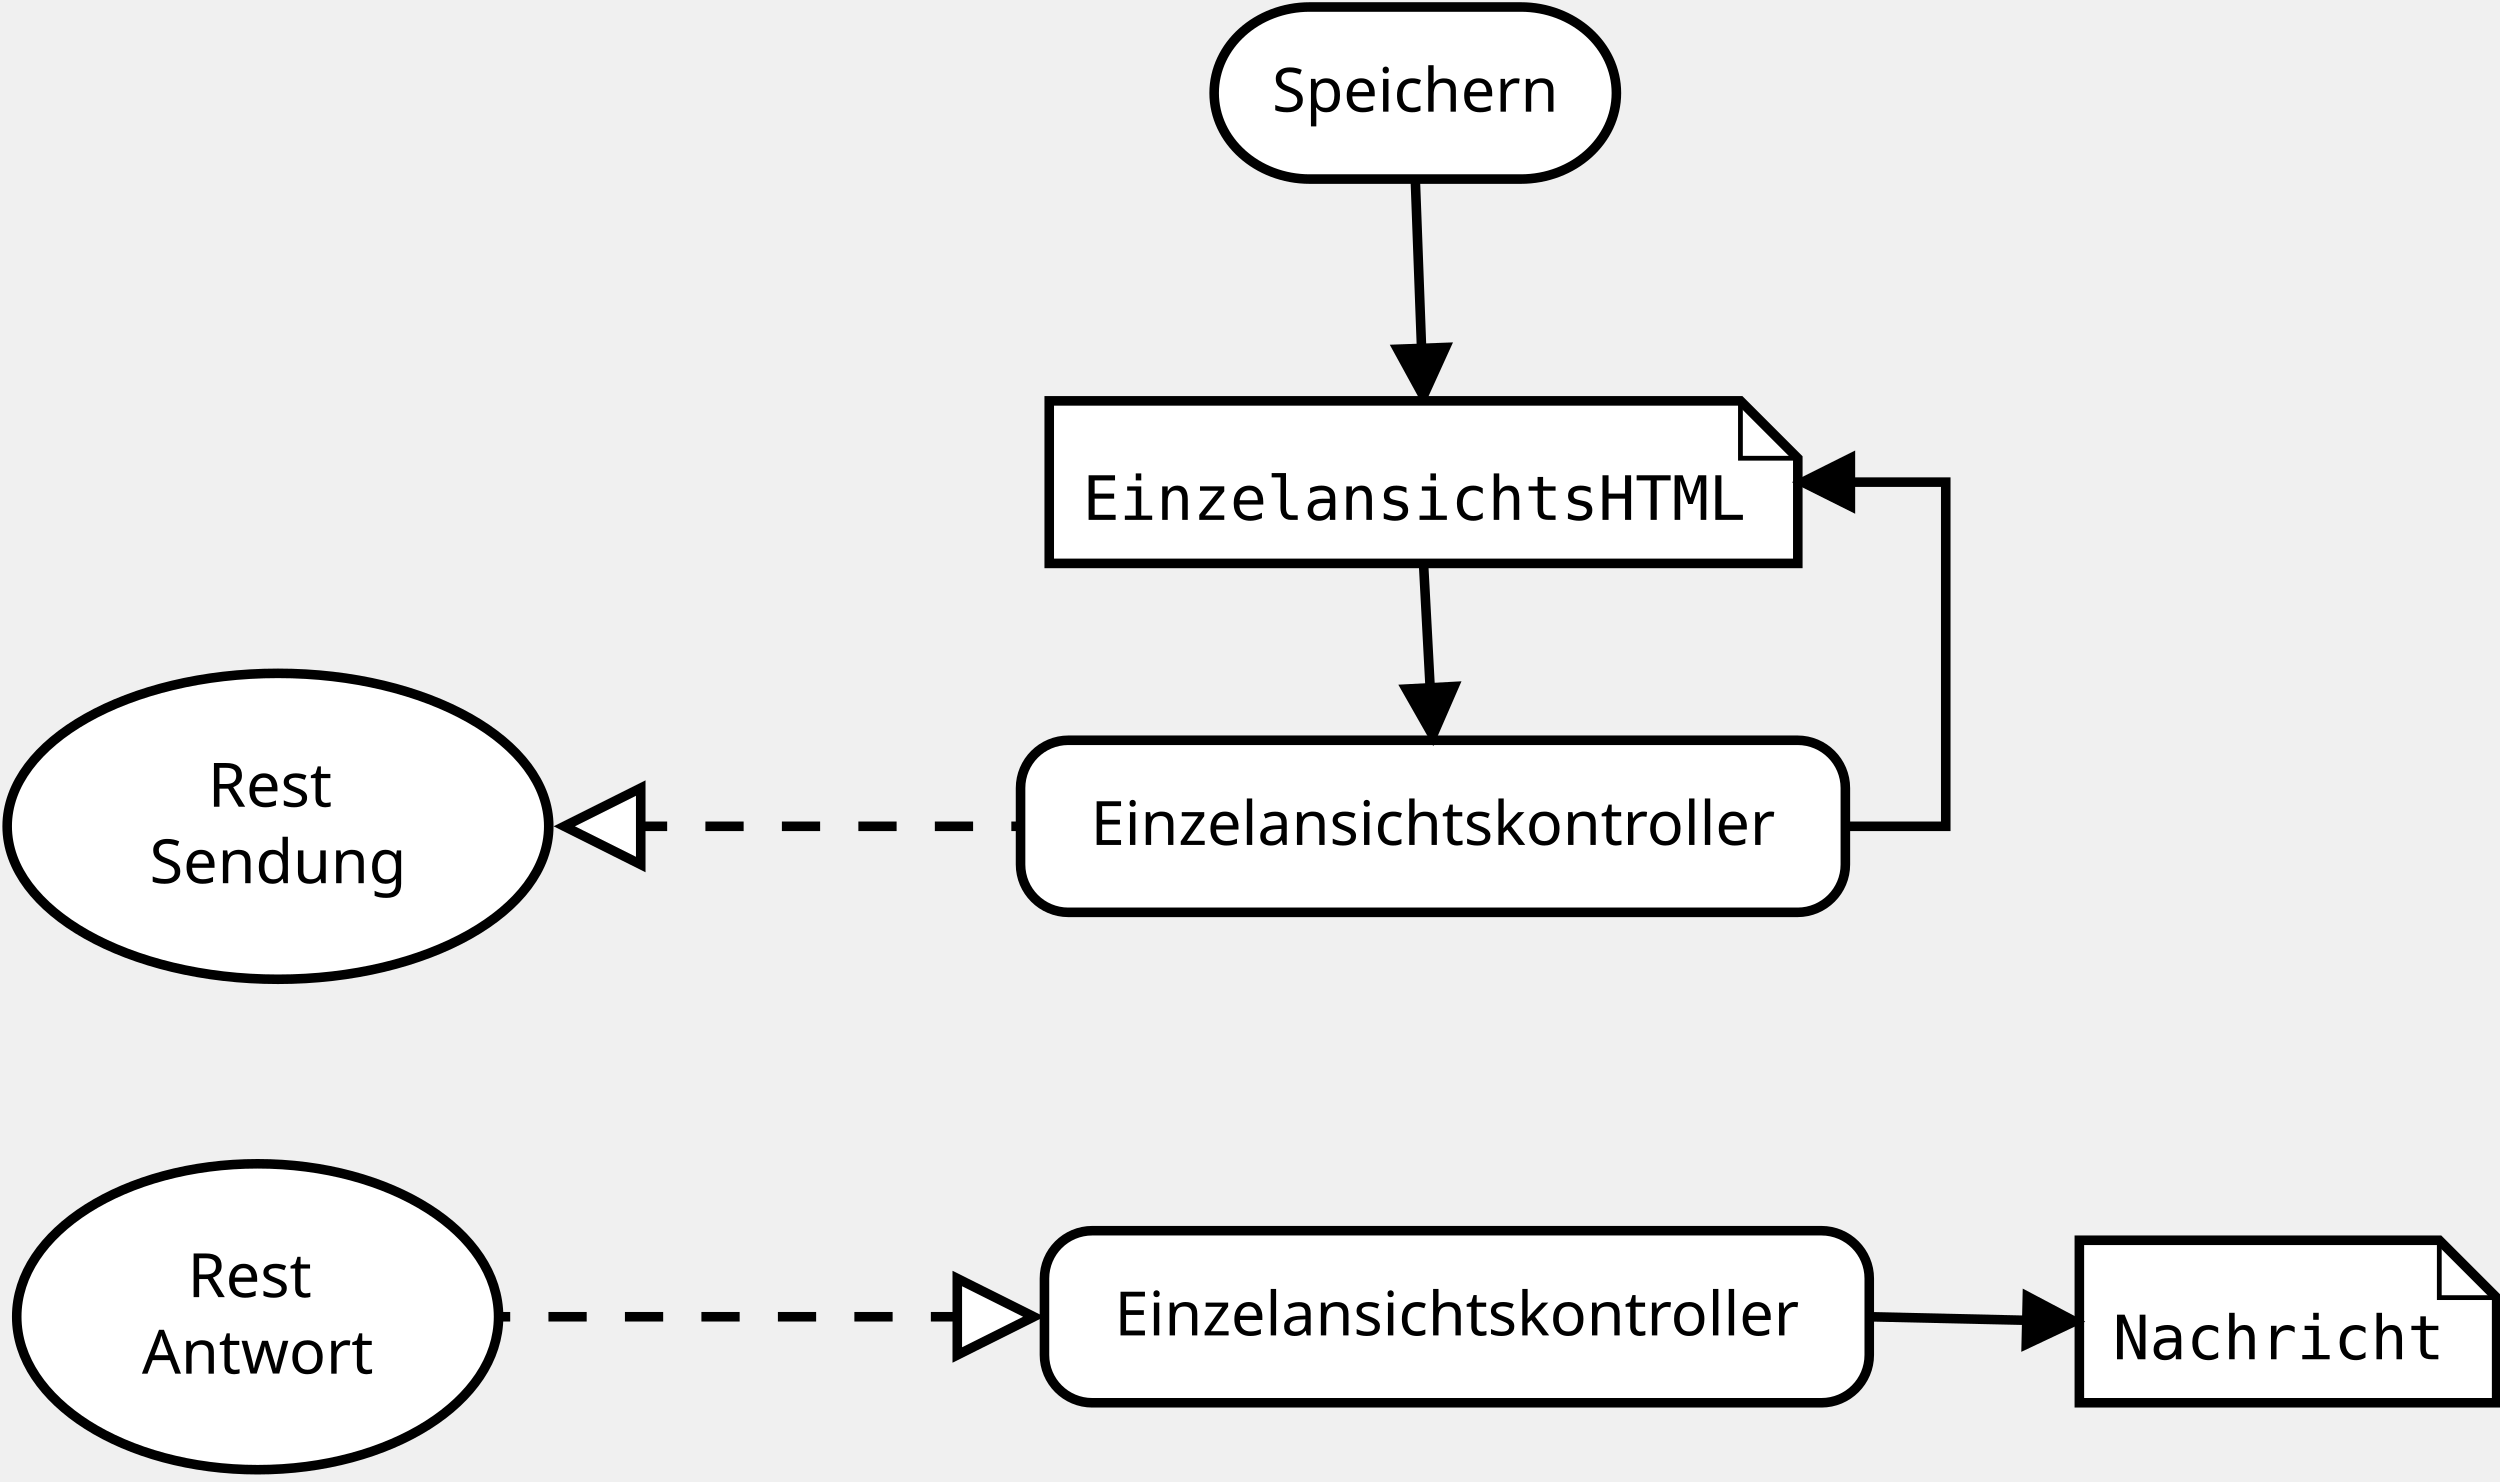
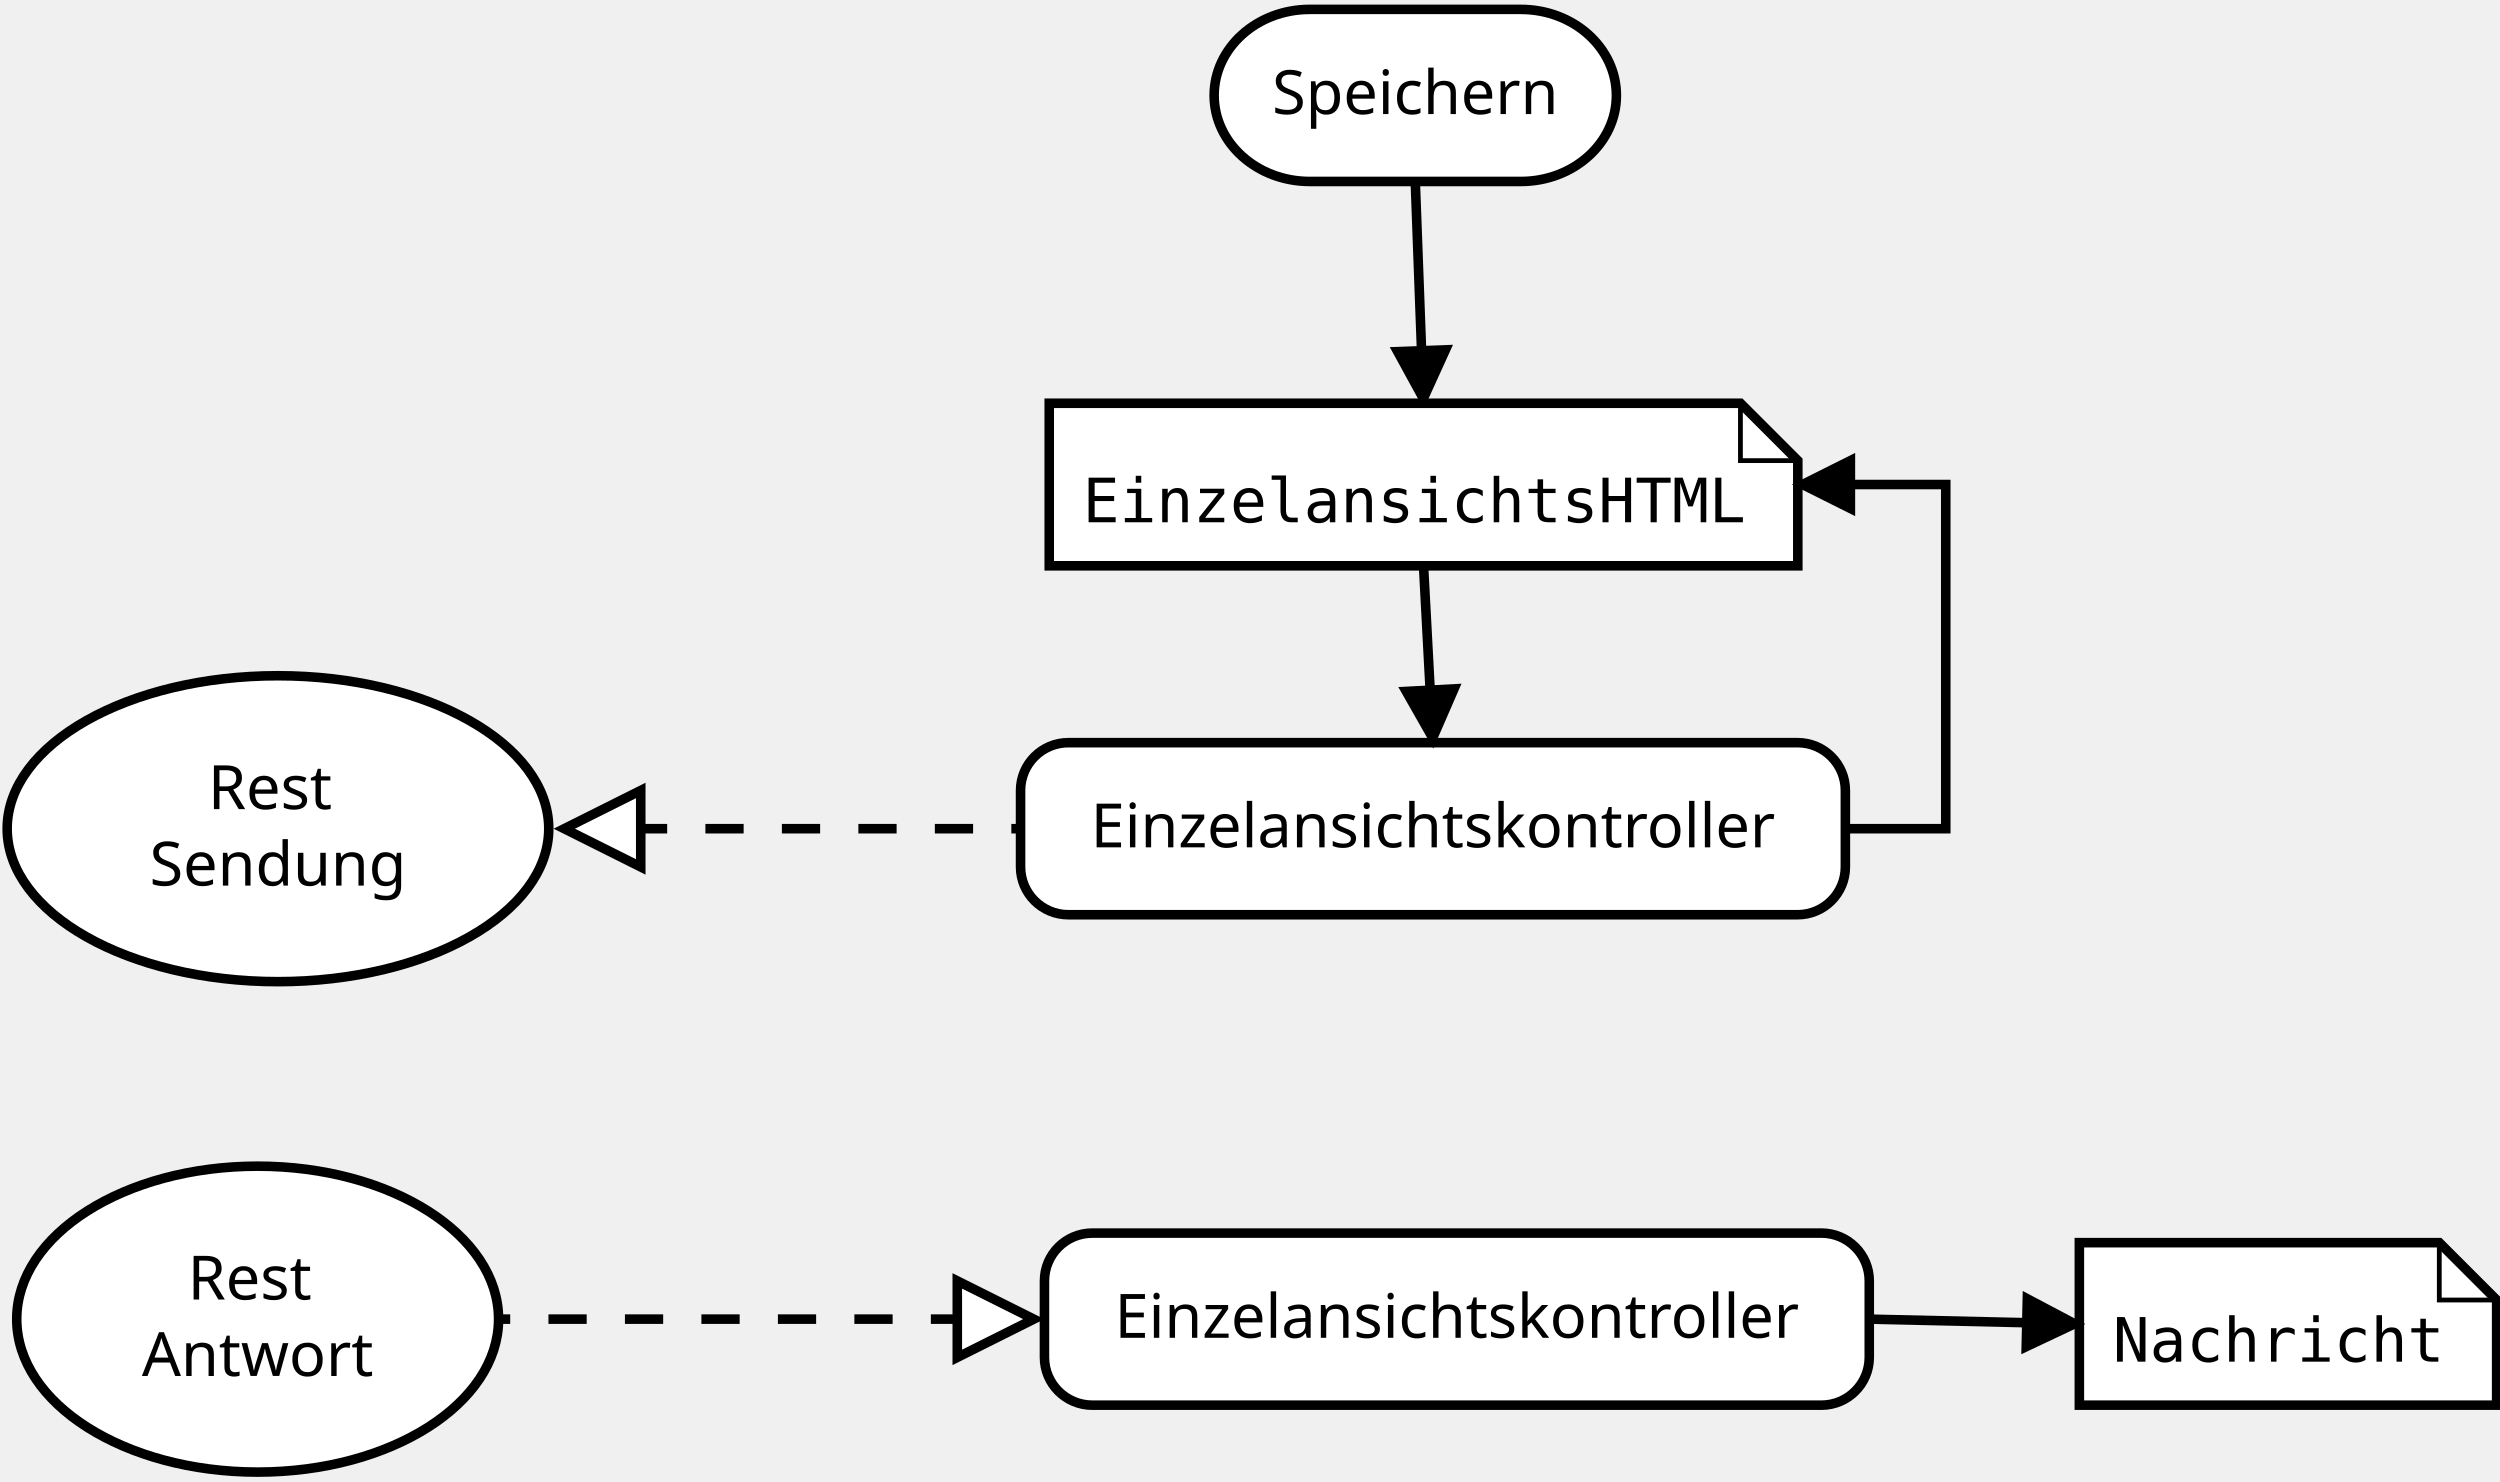
- <svg xmlns="http://www.w3.org/2000/svg" width="27cm" height="16cm" viewBox="75 107 523 309">
+ <svg xmlns="http://www.w3.org/2000/svg" width="27cm" height="16cm" viewBox="75 107 523 308">
  <g>
    <rect style="fill: #ffffff" x="329" y="108" width="84.15" height="36" rx="20" ry="20" />
    <rect style="fill: none; fill-opacity:0; stroke-width: 2; stroke: #000000" x="329" y="108" width="84.15" height="36" rx="20" ry="20" />
    <text font-size="12.8" style="fill: #000000;text-anchor:middle;font-family:sans-serif;font-style:normal;font-weight:normal" x="371.075" y="129.9">
      <tspan x="371.075" y="129.9">Speichern</tspan>
    </text>
  </g>
  <g>
    <rect style="fill: #ffffff" x="288.5" y="261.4" width="172.55" height="36" rx="10" ry="10" />
    <rect style="fill: none; fill-opacity:0; stroke-width: 2; stroke: #000000" x="288.5" y="261.4" width="172.55" height="36" rx="10" ry="10" />
    <text font-size="12.8" style="fill: #000000;text-anchor:middle;font-family:sans-serif;font-style:normal;font-weight:normal" x="374.775" y="283.3">
      <tspan x="374.775" y="283.3">Einzelansichtskontroller</tspan>
    </text>
  </g>
  <g>
    <ellipse style="fill: #ffffff" cx="133.15" cy="279.4" rx="56.65" ry="32" />
    <ellipse style="fill: none; fill-opacity:0; stroke-width: 2; stroke: #000000" cx="133.15" cy="279.4" rx="56.65" ry="32" />
    <text font-size="12.8" style="fill: #000000;text-anchor:middle;font-family:sans-serif;font-style:normal;font-weight:normal" x="133.15" y="275.3">
      <tspan x="133.15" y="275.3">Rest</tspan>
      <tspan x="133.15" y="291.3">Sendung</tspan>
    </text>
  </g>
  <g>
    <polyline style="fill: none; fill-opacity:0; stroke-width: 2; stroke-dasharray: 8; stroke: #000000" points="209.043,279.4 207.807,279.4 287.5,279.4 288.5,279.4 " />
    <polygon style="fill: #ffffff" points="209.043,271.4 193.043,279.4 209.043,287.4 " />
    <polygon style="fill: none; fill-opacity:0; stroke-width: 2; stroke: #000000" points="209.043,271.4 193.043,279.4 209.043,287.4 " />
  </g>
  <g>
    <line style="fill: none; fill-opacity:0; stroke-width: 2; stroke: #000000" x1="371.074" y1="144" x2="372.391" y2="179.408" />
    <polygon style="fill: #000000" points="367.395,179.593 372.763,189.401 377.388,179.222 " />
    <polygon style="fill: none; fill-opacity:0; stroke-width: 2; stroke: #000000" points="367.395,179.593 372.763,189.401 377.388,179.222 " />
  </g>
  <g>
    <polygon style="fill: #ffffff" points="294.5,190.4 439.1,190.4 451.1,202.4 451.1,224.4 294.5,224.4 " />
    <polygon style="fill: none; fill-opacity:0; stroke-width: 2; stroke: #000000" points="294.5,190.4 439.1,190.4 451.1,202.4 451.1,224.4 294.5,224.4 " />
    <polyline style="fill: none; fill-opacity:0; stroke-width: 1; stroke: #000000" points="439.1,190.4 439.1,202.4 451.1,202.4 " />
    <text font-size="12.8" style="fill: #000000;text-anchor:start;font-family:monospace;font-style:normal;font-weight:normal" x="301.5" y="215.3">
      <tspan x="301.5" y="215.3">EinzelansichtsHTML</tspan>
    </text>
  </g>
  <g>
    <line style="fill: none; fill-opacity:0; stroke-width: 2; stroke: #000000" x1="372.8" y1="224.4" x2="374.189" y2="250.416" />
    <polygon style="fill: #000000" points="369.196,250.682 374.723,260.401 379.182,250.149 " />
    <polygon style="fill: none; fill-opacity:0; stroke-width: 2; stroke: #000000" points="369.196,250.682 374.723,260.401 379.182,250.149 " />
  </g>
  <g>
    <polyline style="fill: none; fill-opacity:0; stroke-width: 2; stroke: #000000" points="461.05,279.4 482.05,279.4 482.05,207.4 462.1,207.4 " />
    <polygon style="fill: #000000" points="462.1,202.4 452.1,207.4 462.1,212.4 " />
    <polygon style="fill: none; fill-opacity:0; stroke-width: 2; stroke: #000000" points="462.1,202.4 452.1,207.4 462.1,212.4 " />
  </g>
  <g>
    <ellipse style="fill: #ffffff" cx="128.9" cy="382" rx="50.4" ry="32" />
    <ellipse style="fill: none; fill-opacity:0; stroke-width: 2; stroke: #000000" cx="128.9" cy="382" rx="50.4" ry="32" />
    <text font-size="12.8" style="fill: #000000;text-anchor:middle;font-family:sans-serif;font-style:normal;font-weight:normal" x="128.9" y="377.9">
      <tspan x="128.9" y="377.9">Rest</tspan>
      <tspan x="128.9" y="393.9">Antwort</tspan>
    </text>
  </g>
  <g>
    <rect style="fill: #ffffff" x="293.5" y="364" width="172.55" height="36" rx="10" ry="10" />
    <rect style="fill: none; fill-opacity:0; stroke-width: 2; stroke: #000000" x="293.5" y="364" width="172.55" height="36" rx="10" ry="10" />
    <text font-size="12.8" style="fill: #000000;text-anchor:middle;font-family:sans-serif;font-style:normal;font-weight:normal" x="379.775" y="385.9">
      <tspan x="379.775" y="385.9">Einzelansichtskontroller</tspan>
    </text>
  </g>
  <g>
    <polyline style="fill: none; fill-opacity:0; stroke-width: 2; stroke-dasharray: 8; stroke: #000000" points="275.264,382 276.5,382 180.3,382 179.3,382 " />
    <polygon style="fill: #ffffff" points="275.264,390 291.264,382 275.264,374 " />
    <polygon style="fill: none; fill-opacity:0; stroke-width: 2; stroke: #000000" points="275.264,390 291.264,382 275.264,374 " />
  </g>
  <g>
    <polygon style="fill: #ffffff" points="510,366 585.3,366 597.3,378 597.3,400 510,400 " />
    <polygon style="fill: none; fill-opacity:0; stroke-width: 2; stroke: #000000" points="510,366 585.3,366 597.3,378 597.3,400 510,400 " />
    <polyline style="fill: none; fill-opacity:0; stroke-width: 1; stroke: #000000" points="585.3,366 585.3,378 597.3,378 " />
    <text font-size="12.8" style="fill: #000000;text-anchor:start;font-family:monospace;font-style:normal;font-weight:normal" x="517" y="390.9">
      <tspan x="517" y="390.9">Nachricht</tspan>
    </text>
  </g>
  <g>
    <line style="fill: none; fill-opacity:0; stroke-width: 2; stroke: #000000" x1="466.05" y1="382" x2="499.003" y2="382.75" />
    <polygon style="fill: #000000" points="498.889,387.748 509,382.977 499.117,377.751 " />
    <polygon style="fill: none; fill-opacity:0; stroke-width: 2; stroke: #000000" points="498.889,387.748 509,382.977 499.117,377.751 " />
  </g>
</svg>
